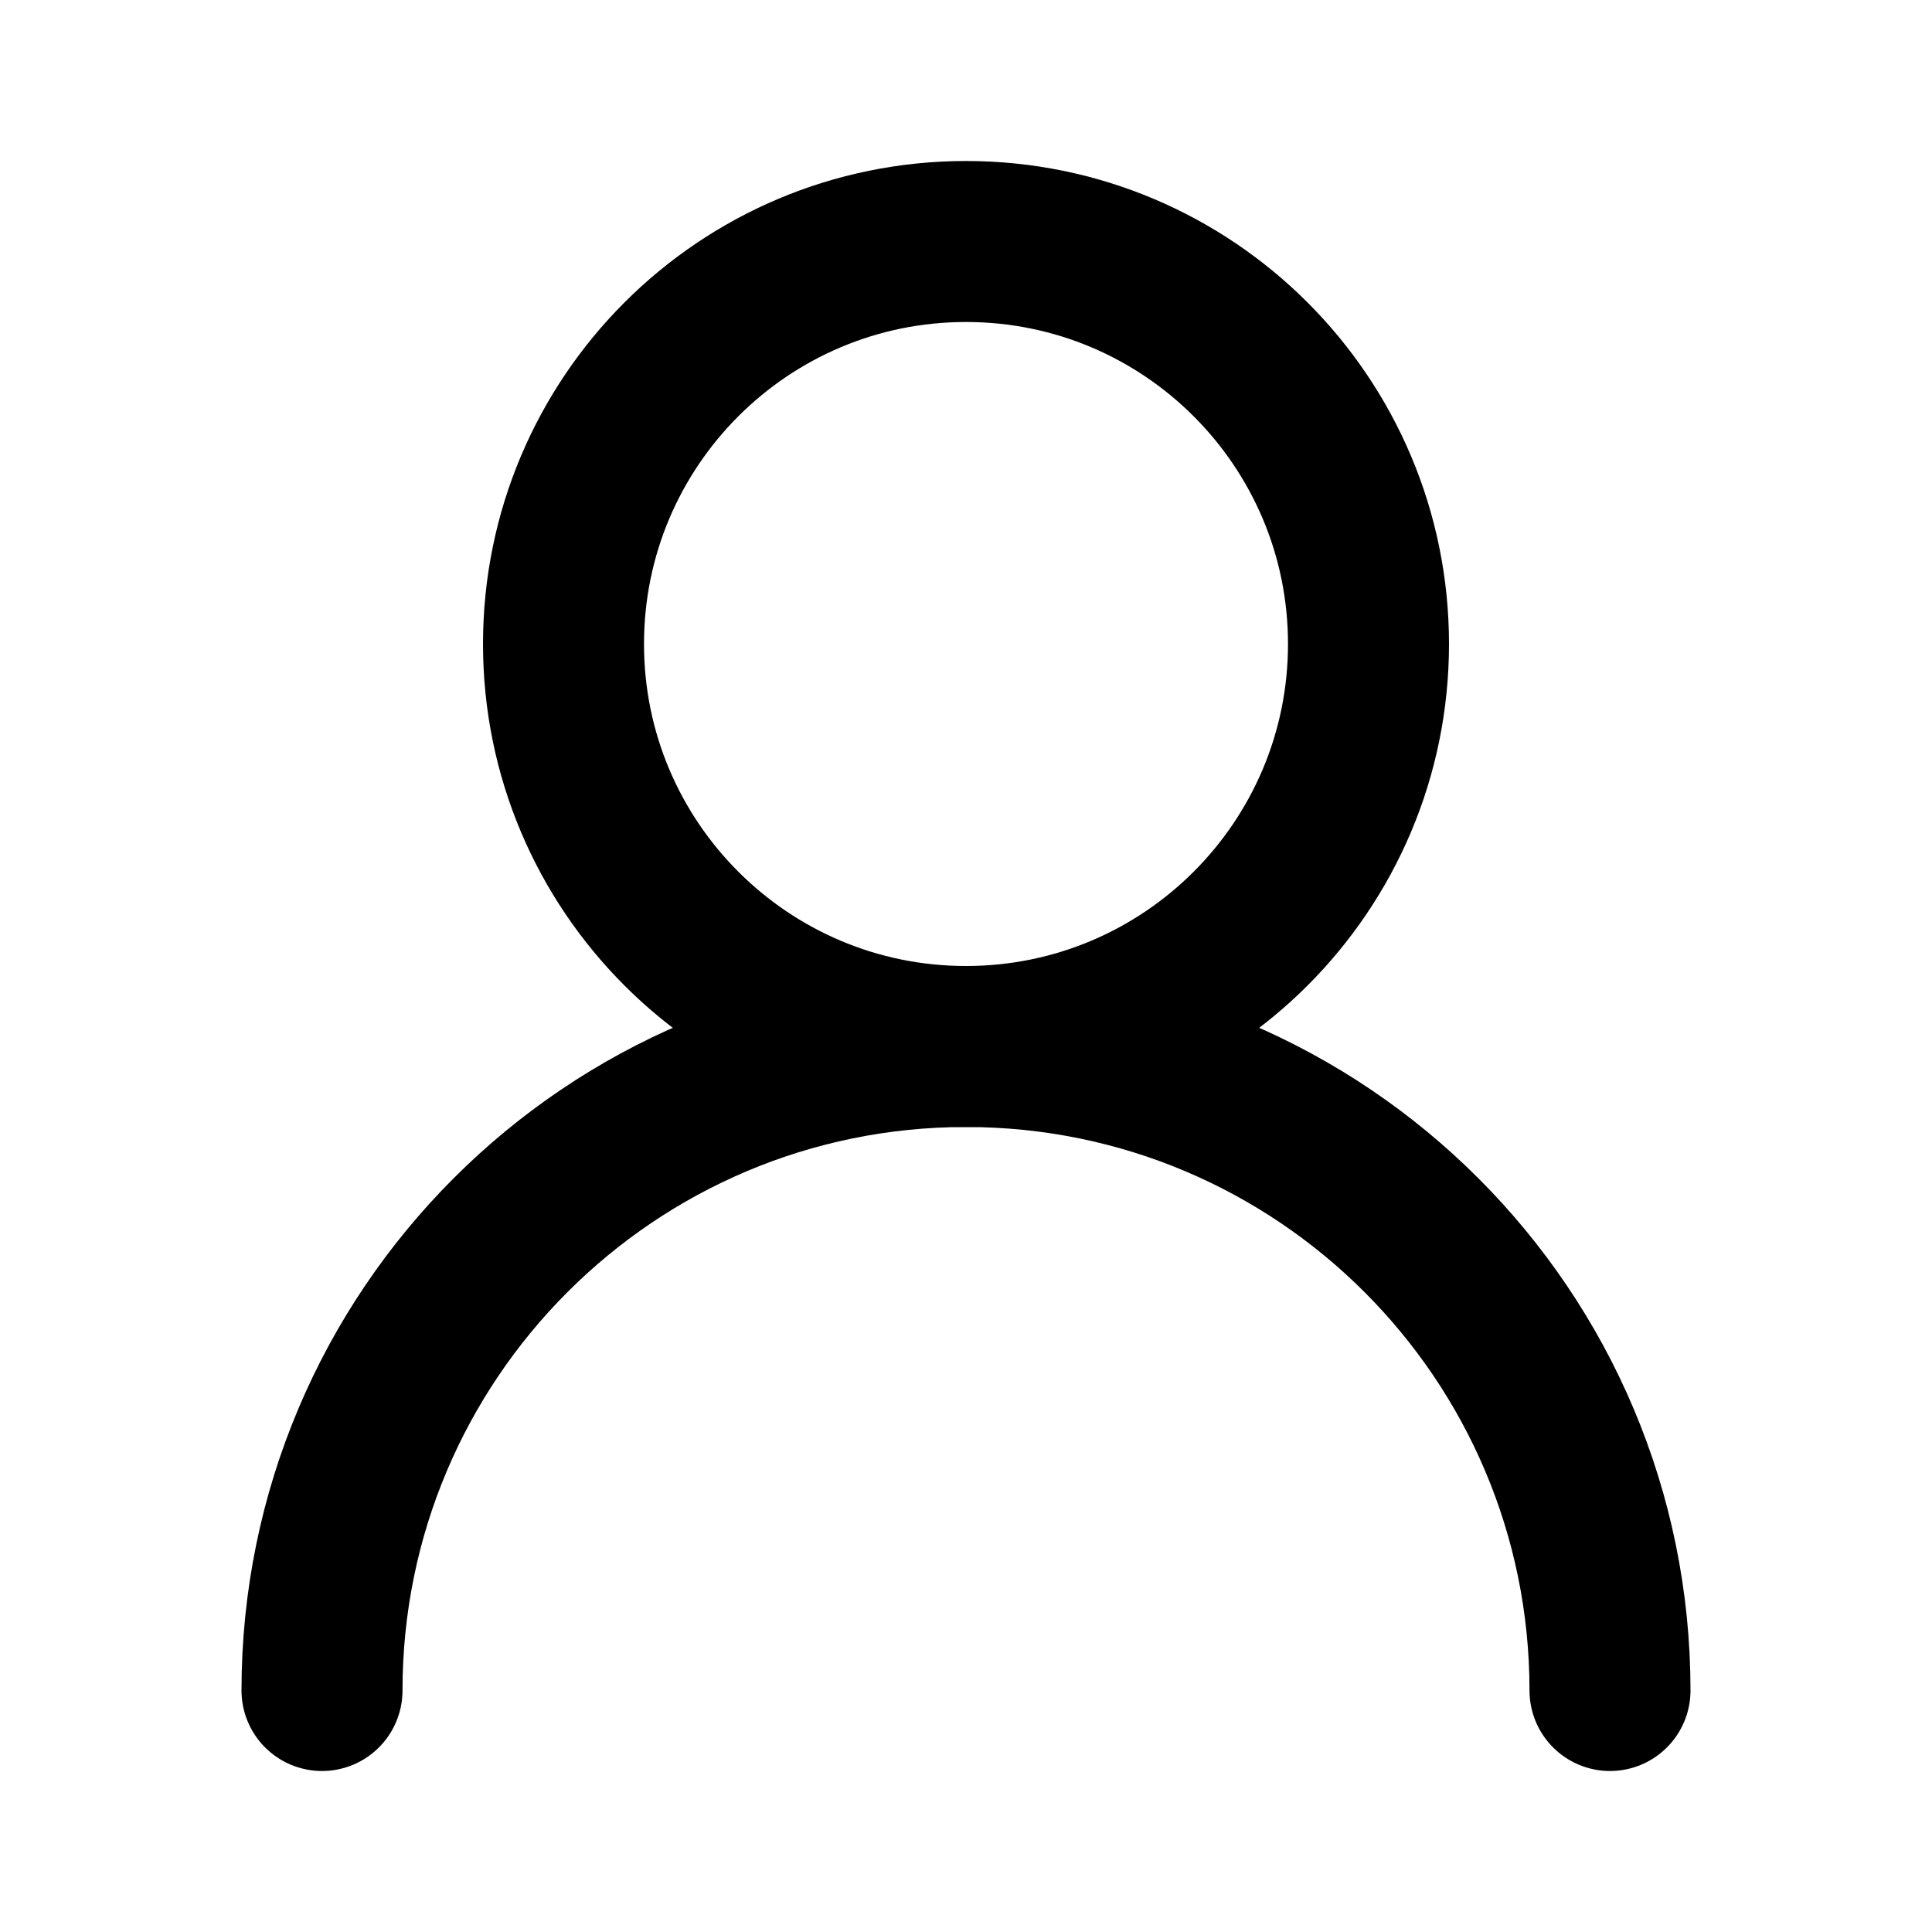
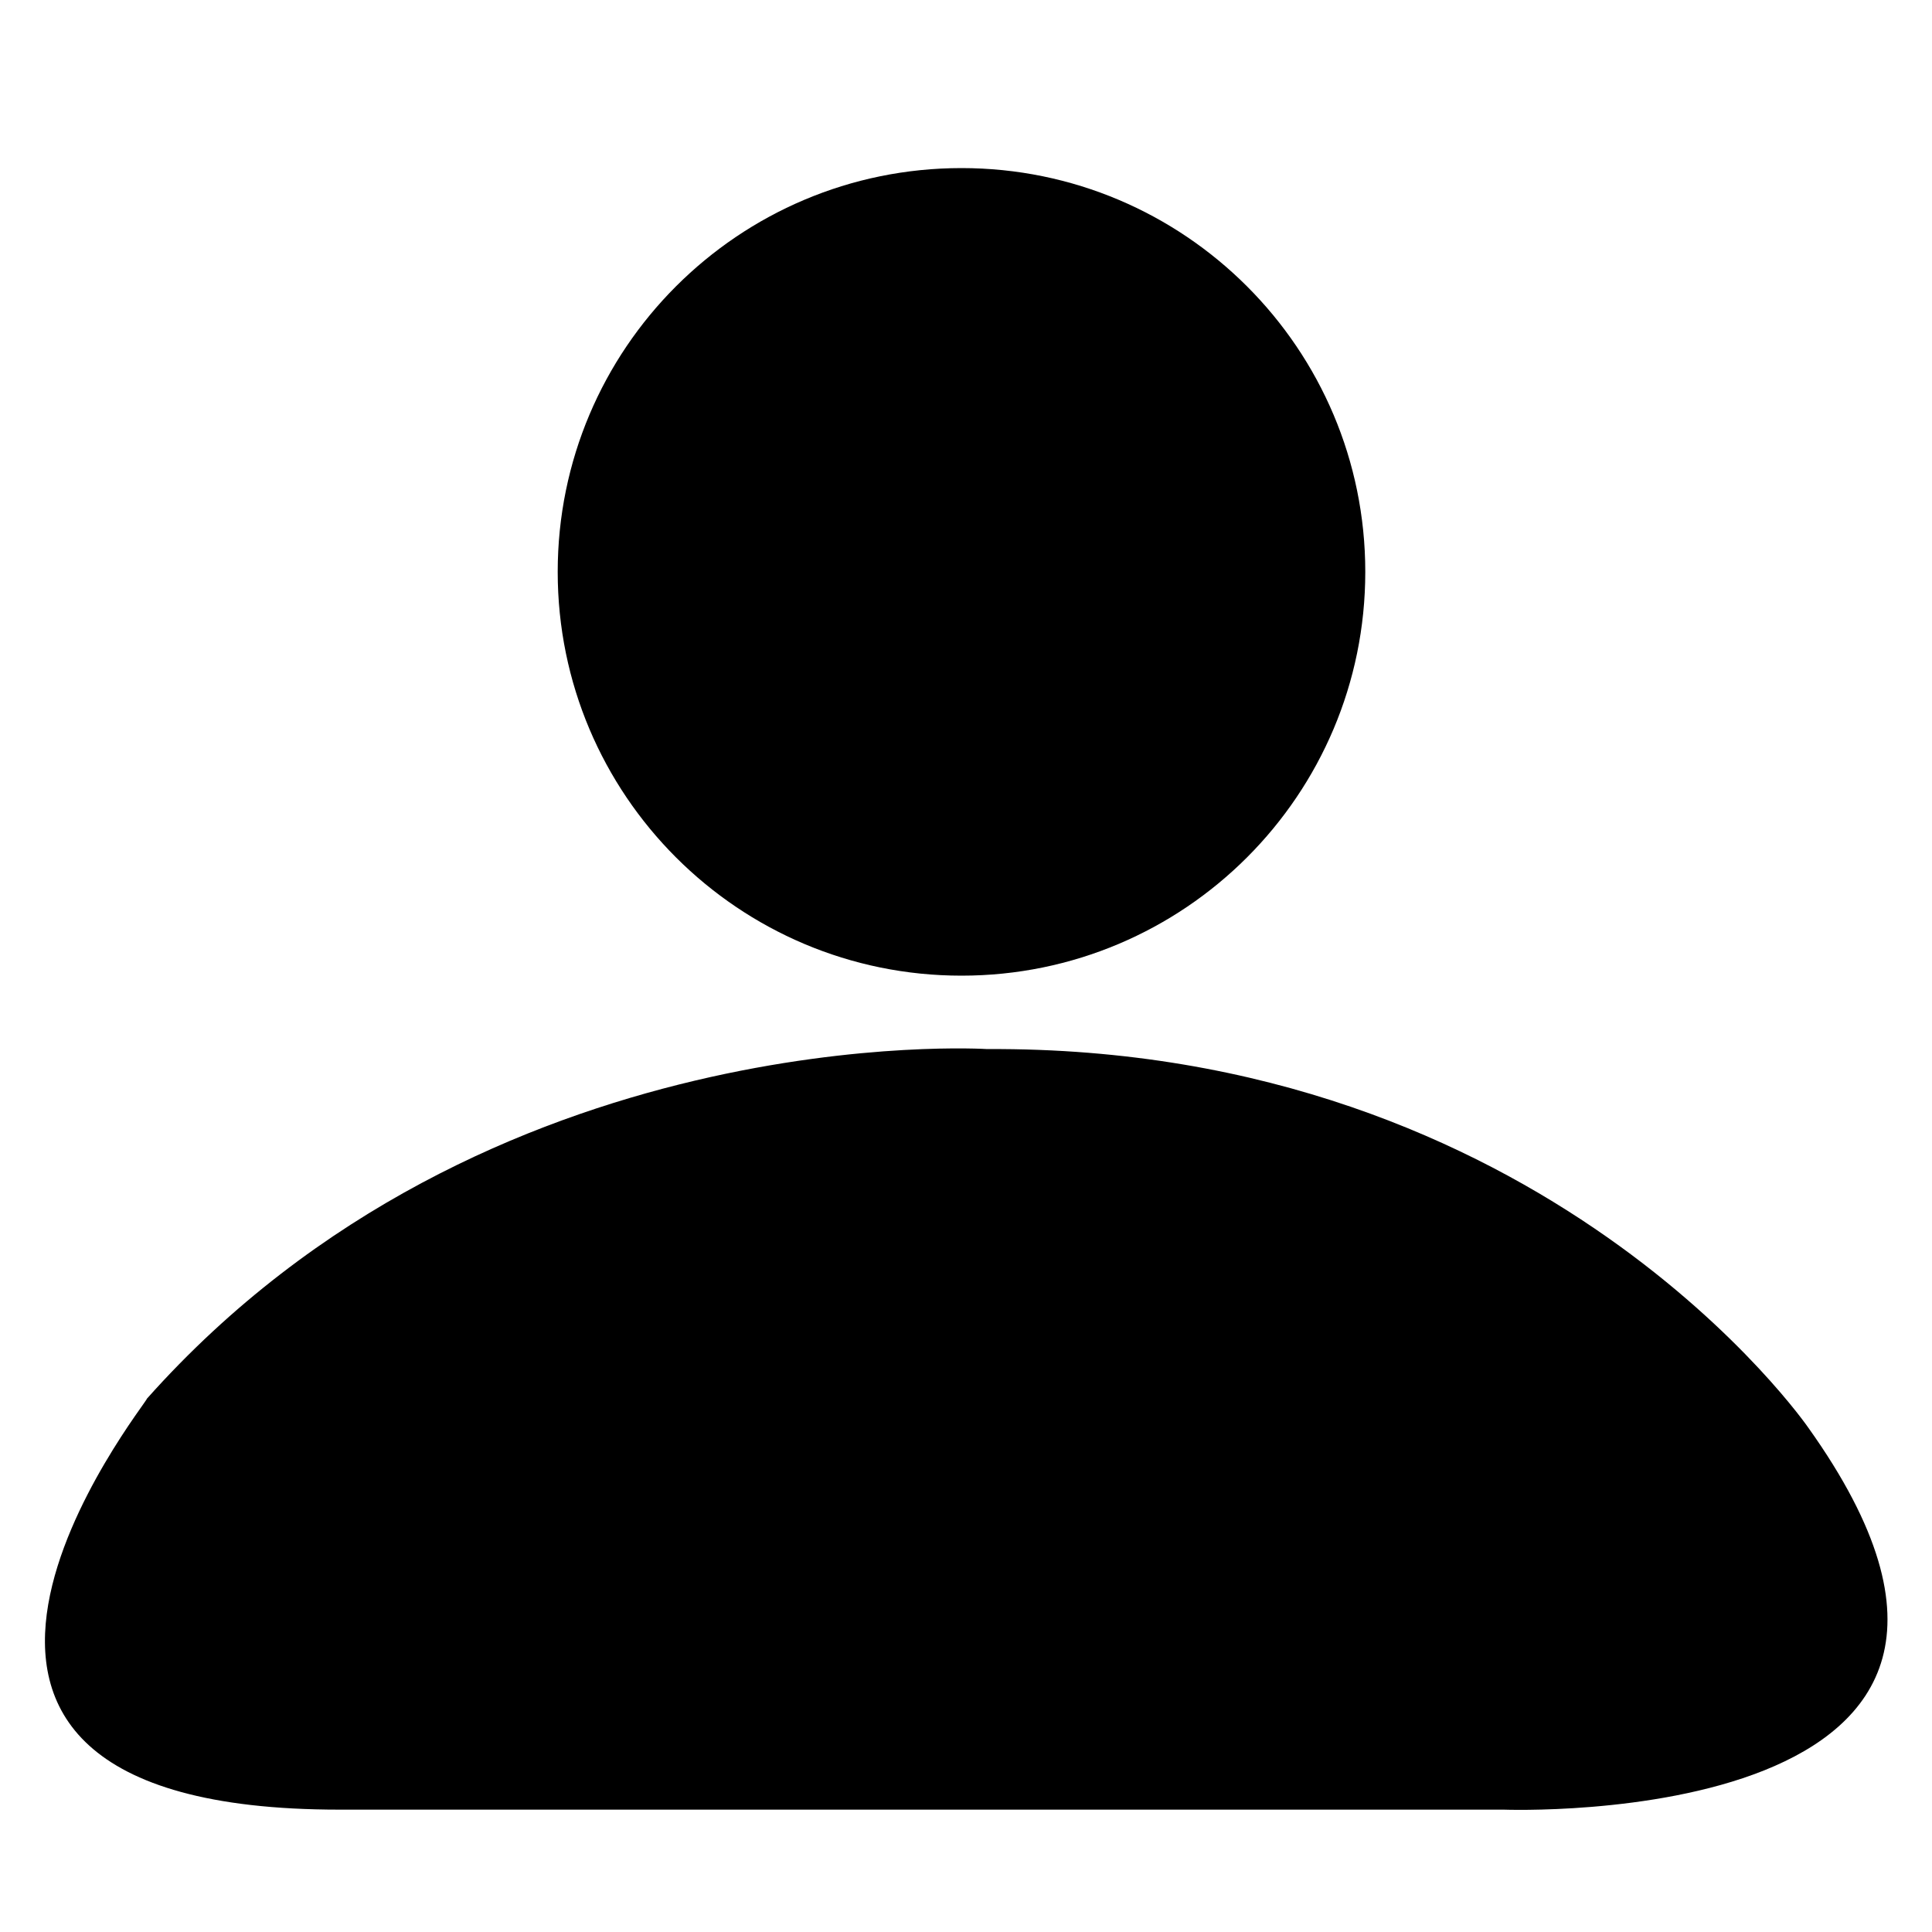
- <svg xmlns="http://www.w3.org/2000/svg" width="24" height="24" viewBox="0 0 24 24" fill="none" stroke="currentColor" stroke-width="2" stroke-linecap="round" stroke-linejoin="round" class="lucide lucide-user-round-icon lucide-user-round">
-   <circle cx="12" cy="8" r="5" />
-   <path d="M20 21a8 8 0 0 0-16 0" />
+ <svg xmlns="http://www.w3.org/2000/svg" width="24" height="24" fill="currentColor" viewBox="0 0 300 300">
+   <g>
+     <circle class="st0" cx="149.3" cy="88.8" r="62.7" />
+     <path class="st0" d="M52.7,281h180.8c0,0,92.1,3.5,47.3-59.3c0,0-40.8-59.3-127.5-58.8c0,0-77.7-5-130.5,54.3   C23.3,217.3-28.5,281,52.7,281z" />
+   </g>
</svg>
